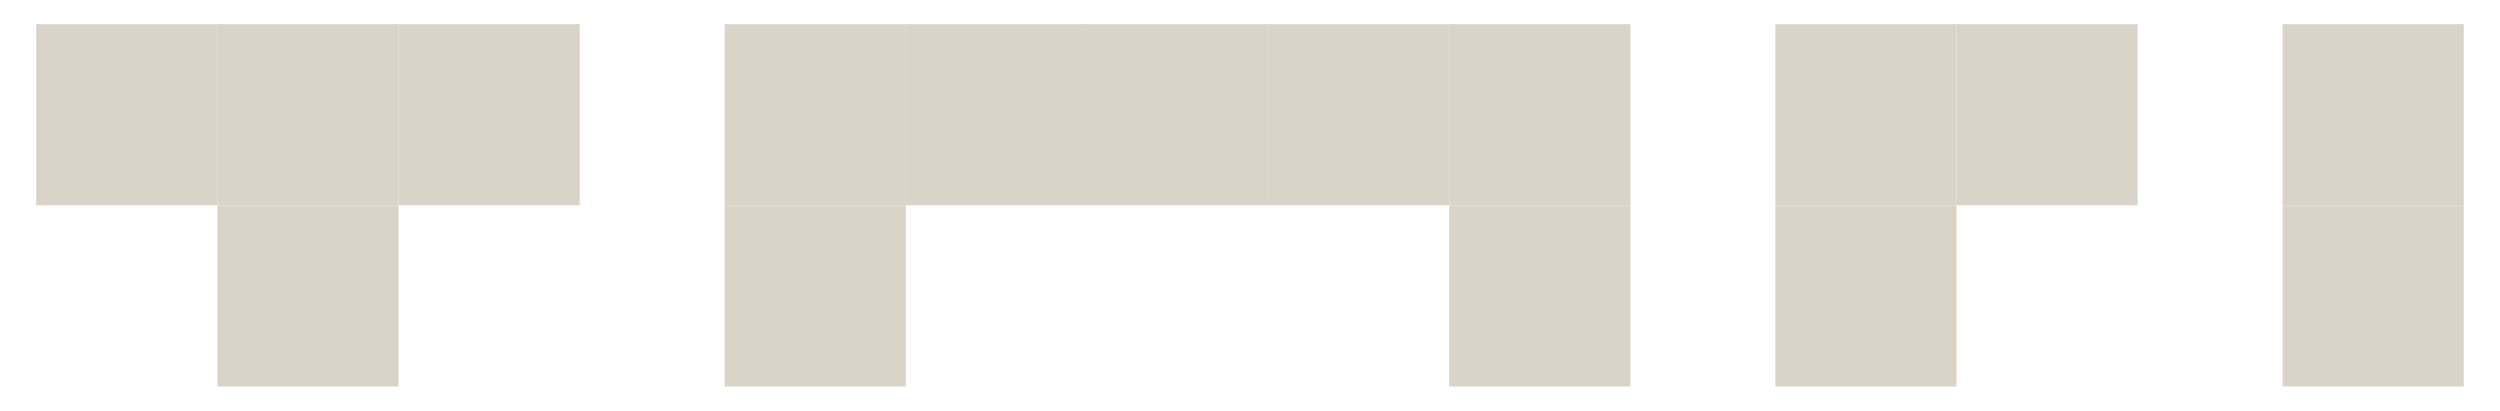
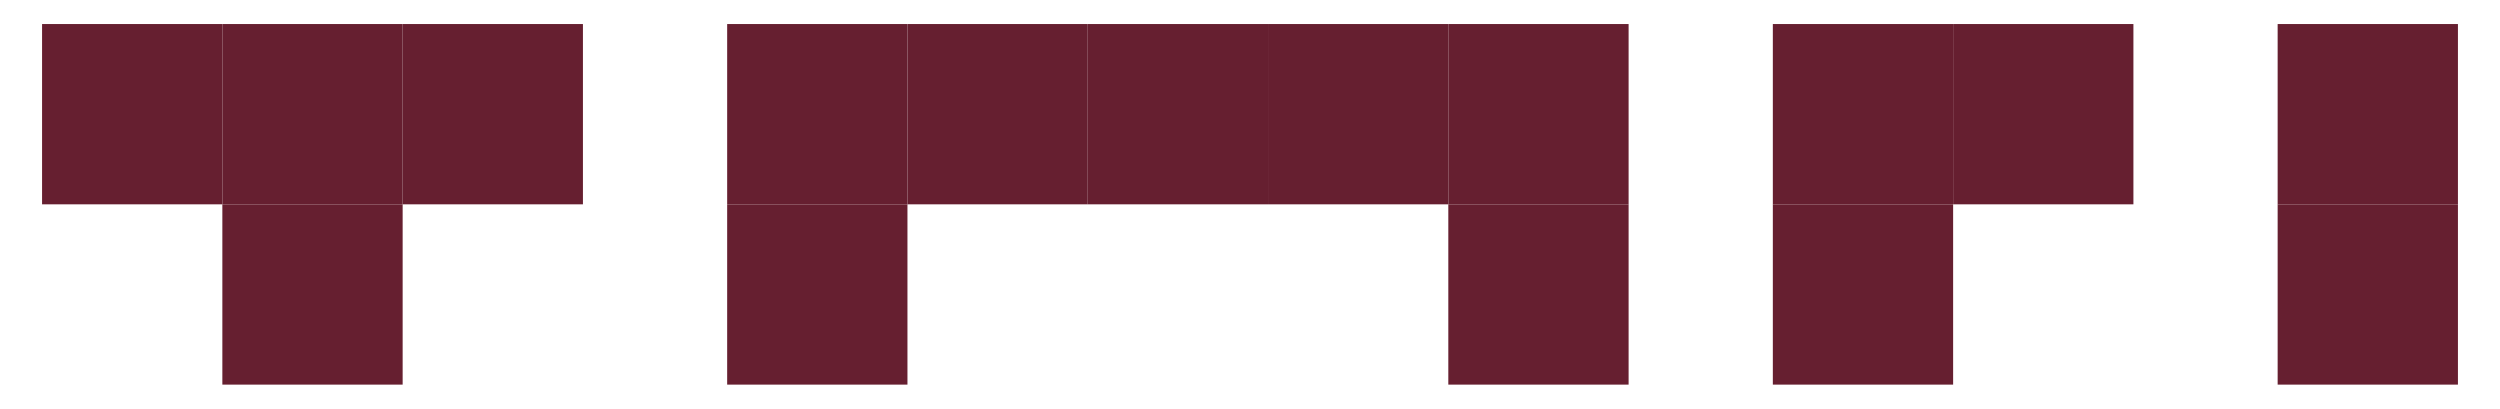
- <svg xmlns="http://www.w3.org/2000/svg" width="207" height="34" viewBox="0 0 207 34" fill="none">
-   <rect x="3" y="2" width="15" height="15" fill="#DAD3C8" />
-   <rect x="18" y="2" width="15" height="15" fill="#DAD3C8" />
-   <rect x="33" y="2" width="15" height="15" fill="#DAD3C8" />
-   <rect x="18" y="17" width="15" height="15" fill="#DAD3C8" />
-   <rect x="60" y="2" width="15" height="15" fill="#DAD3C8" />
-   <rect x="75" y="2" width="15" height="15" fill="#DAD3C8" />
-   <rect x="90" y="2" width="15" height="15" fill="#DAD3C8" />
-   <rect x="105" y="2" width="15" height="15" fill="#DAD3C8" />
-   <rect x="120" y="2" width="15" height="15" fill="#DAD3C8" />
-   <rect x="60" y="17" width="15" height="15" fill="#DAD3C8" />
-   <rect x="120" y="17" width="15" height="15" fill="#DAD3C8" />
-   <rect x="147" y="2" width="15" height="15" fill="#DAD3C8" />
-   <rect x="162" y="2" width="15" height="15" fill="#DAD3C8" />
-   <rect x="147" y="17" width="15" height="15" fill="#DAD3C8" />
-   <rect x="204" y="2" width="15" height="15" transform="rotate(90 204 2)" fill="#DAD3C8" />
-   <rect x="204" y="17" width="15" height="15" transform="rotate(90 204 17)" fill="#DAD3C8" />
+ <svg xmlns="http://www.w3.org/2000/svg" width="208" height="34" viewBox="0 0 208 34" fill="none">
+   <path d="M18.5 2H3.5V17H18.5V2Z" fill="#661F30" />
+   <path d="M33.5 2H18.5V17H33.5V2Z" fill="#661F30" />
+   <path d="M48.5 2H33.5V17H48.5V2Z" fill="#661F30" />
+   <path d="M33.5 17H18.5V32H33.5V17Z" fill="#661F30" />
+   <path d="M75.5 2H60.5V17H75.5V2Z" fill="#661F30" />
+   <path d="M90.5 2H75.5V17H90.5V2Z" fill="#661F30" />
+   <path d="M105.5 2H90.5V17H105.5V2Z" fill="#661F30" />
+   <path d="M120.5 2H105.5V17H120.5V2Z" fill="#661F30" />
+   <path d="M135.5 2H120.5V17H135.5V2Z" fill="#661F30" />
+   <path d="M75.5 17H60.5V32H75.5V17Z" fill="#661F30" />
+   <path d="M135.5 17H120.5V32H135.5V17Z" fill="#661F30" />
+   <path d="M162.5 2H147.5V17H162.5V2Z" fill="#661F30" />
+   <path d="M177.5 2H162.5V17H177.5V2Z" fill="#661F30" />
+   <path d="M162.5 17H147.5V32H162.5V17Z" fill="#661F30" />
+   <path d="M204.5 17V2L189.5 2V17H204.5Z" fill="#661F30" />
+   <path d="M204.5 32V17H189.5V32H204.5Z" fill="#661F30" />
</svg>
